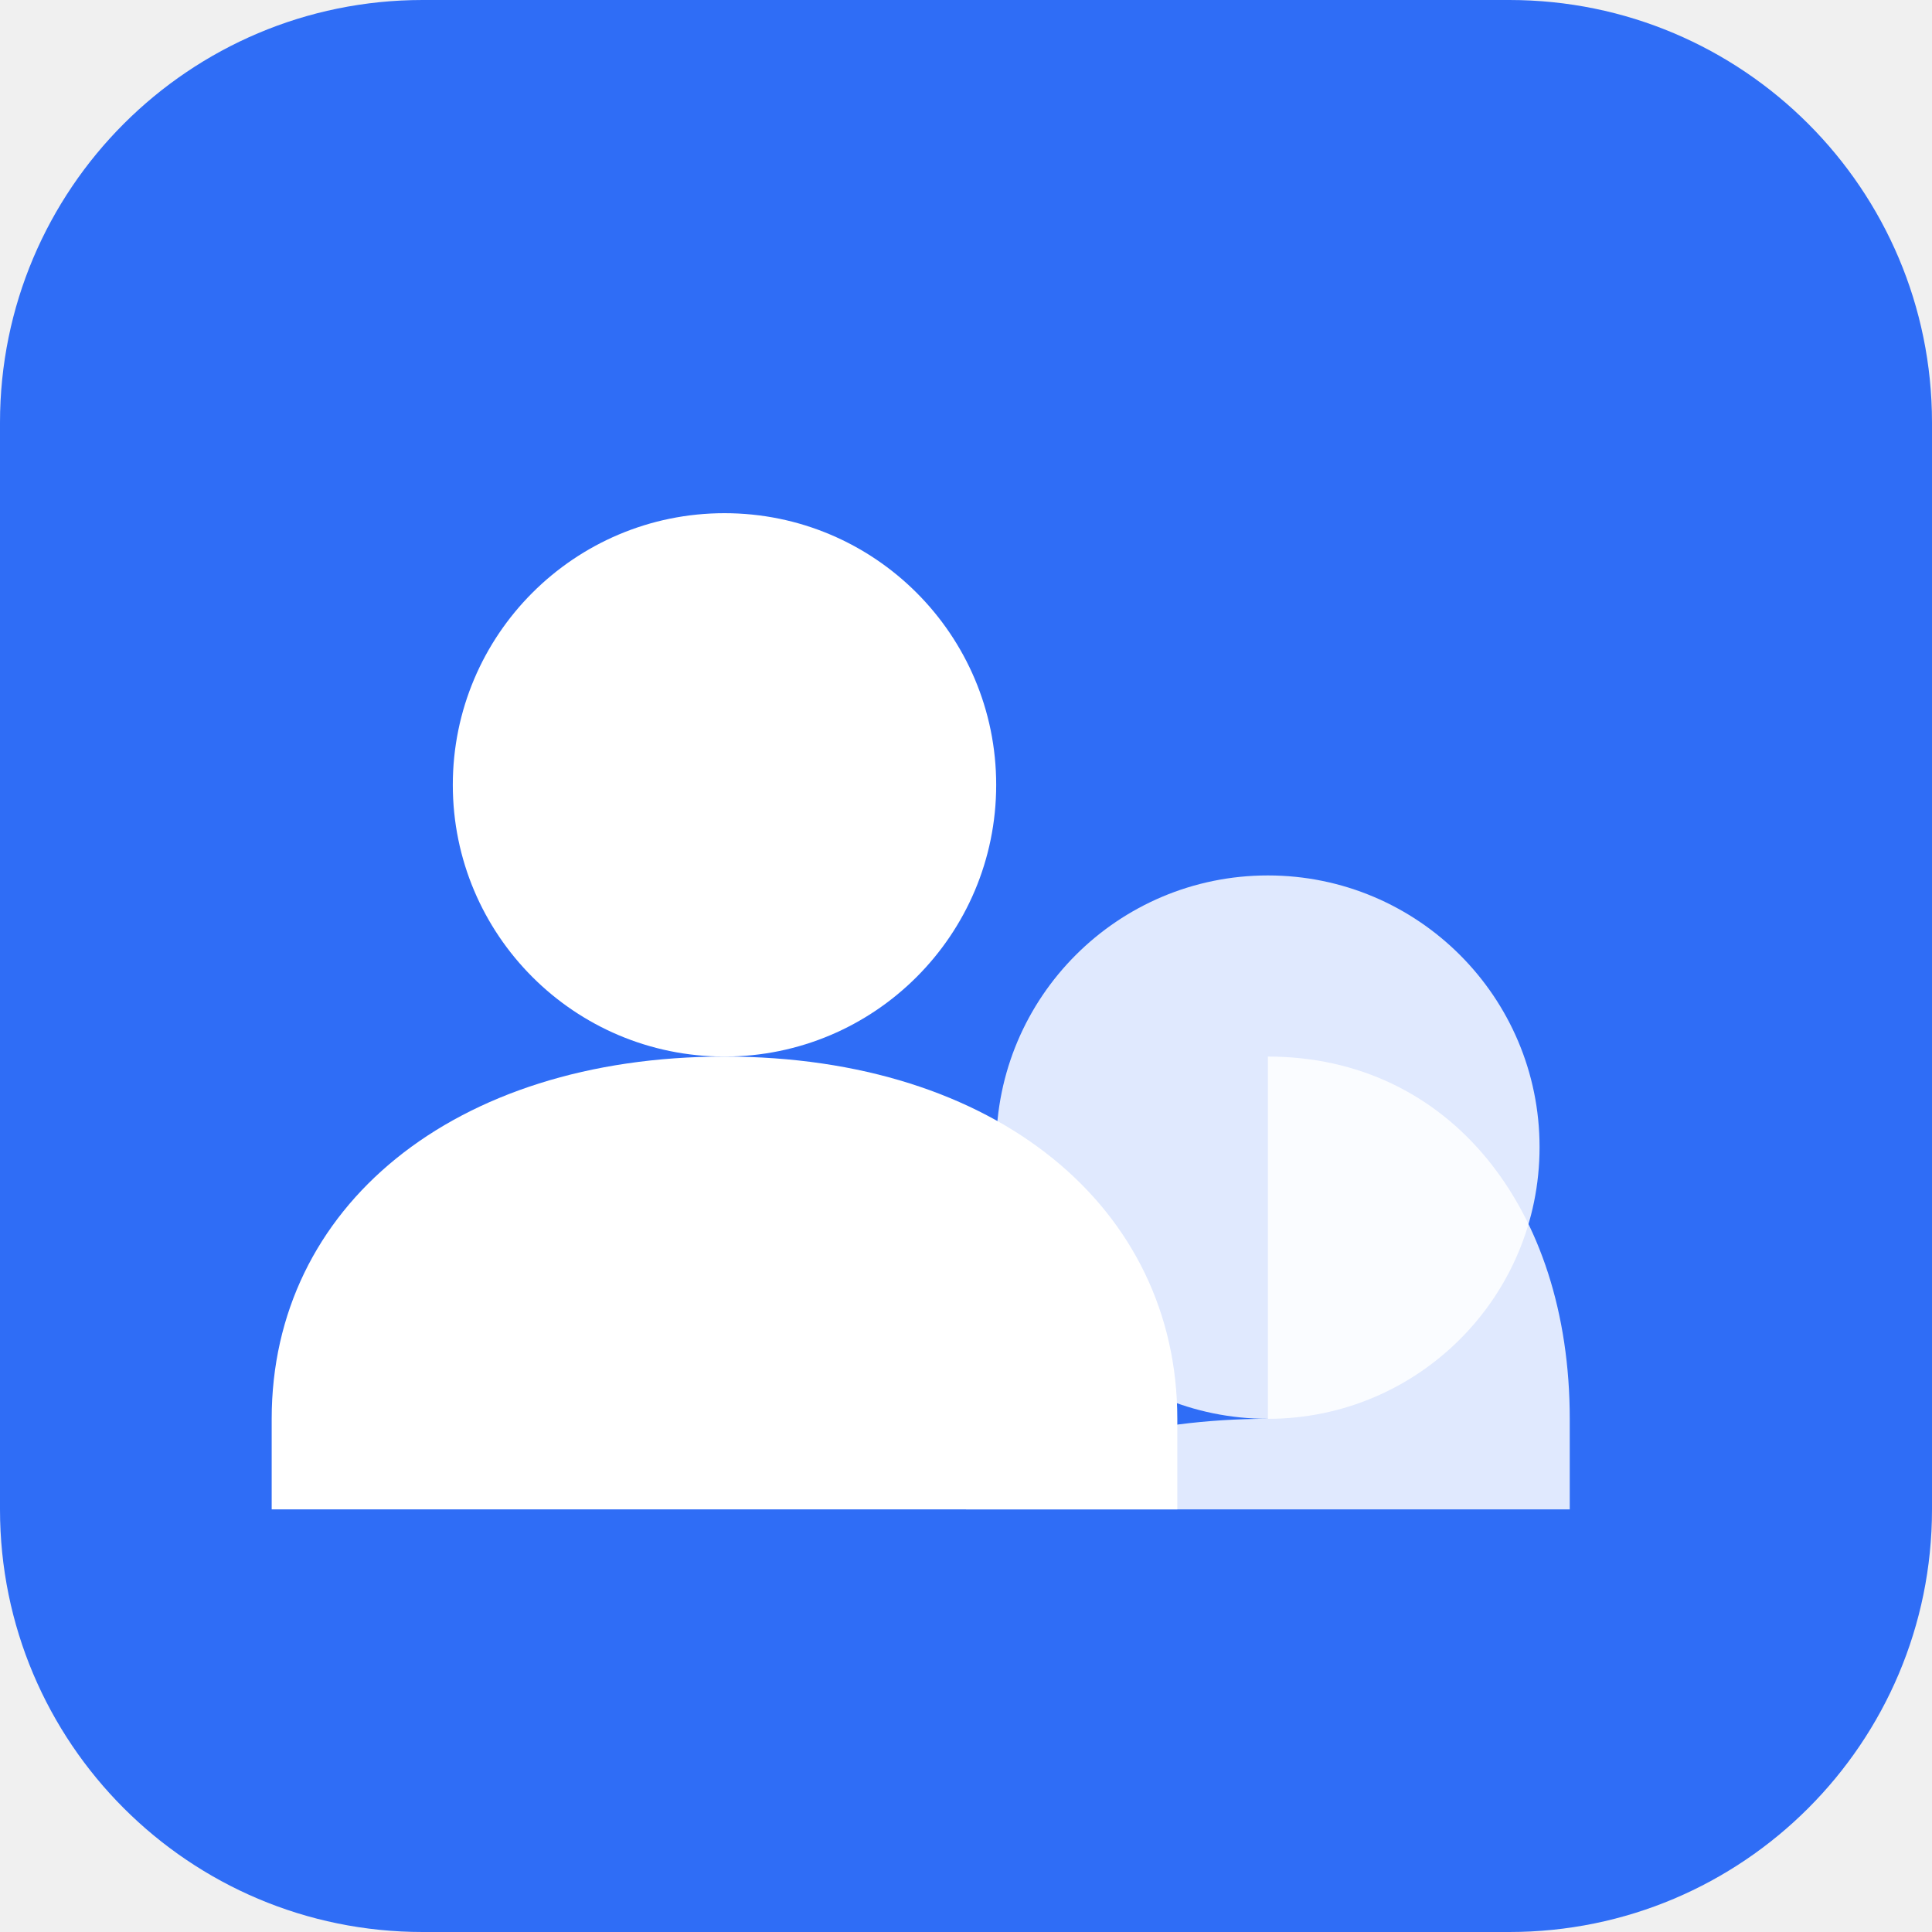
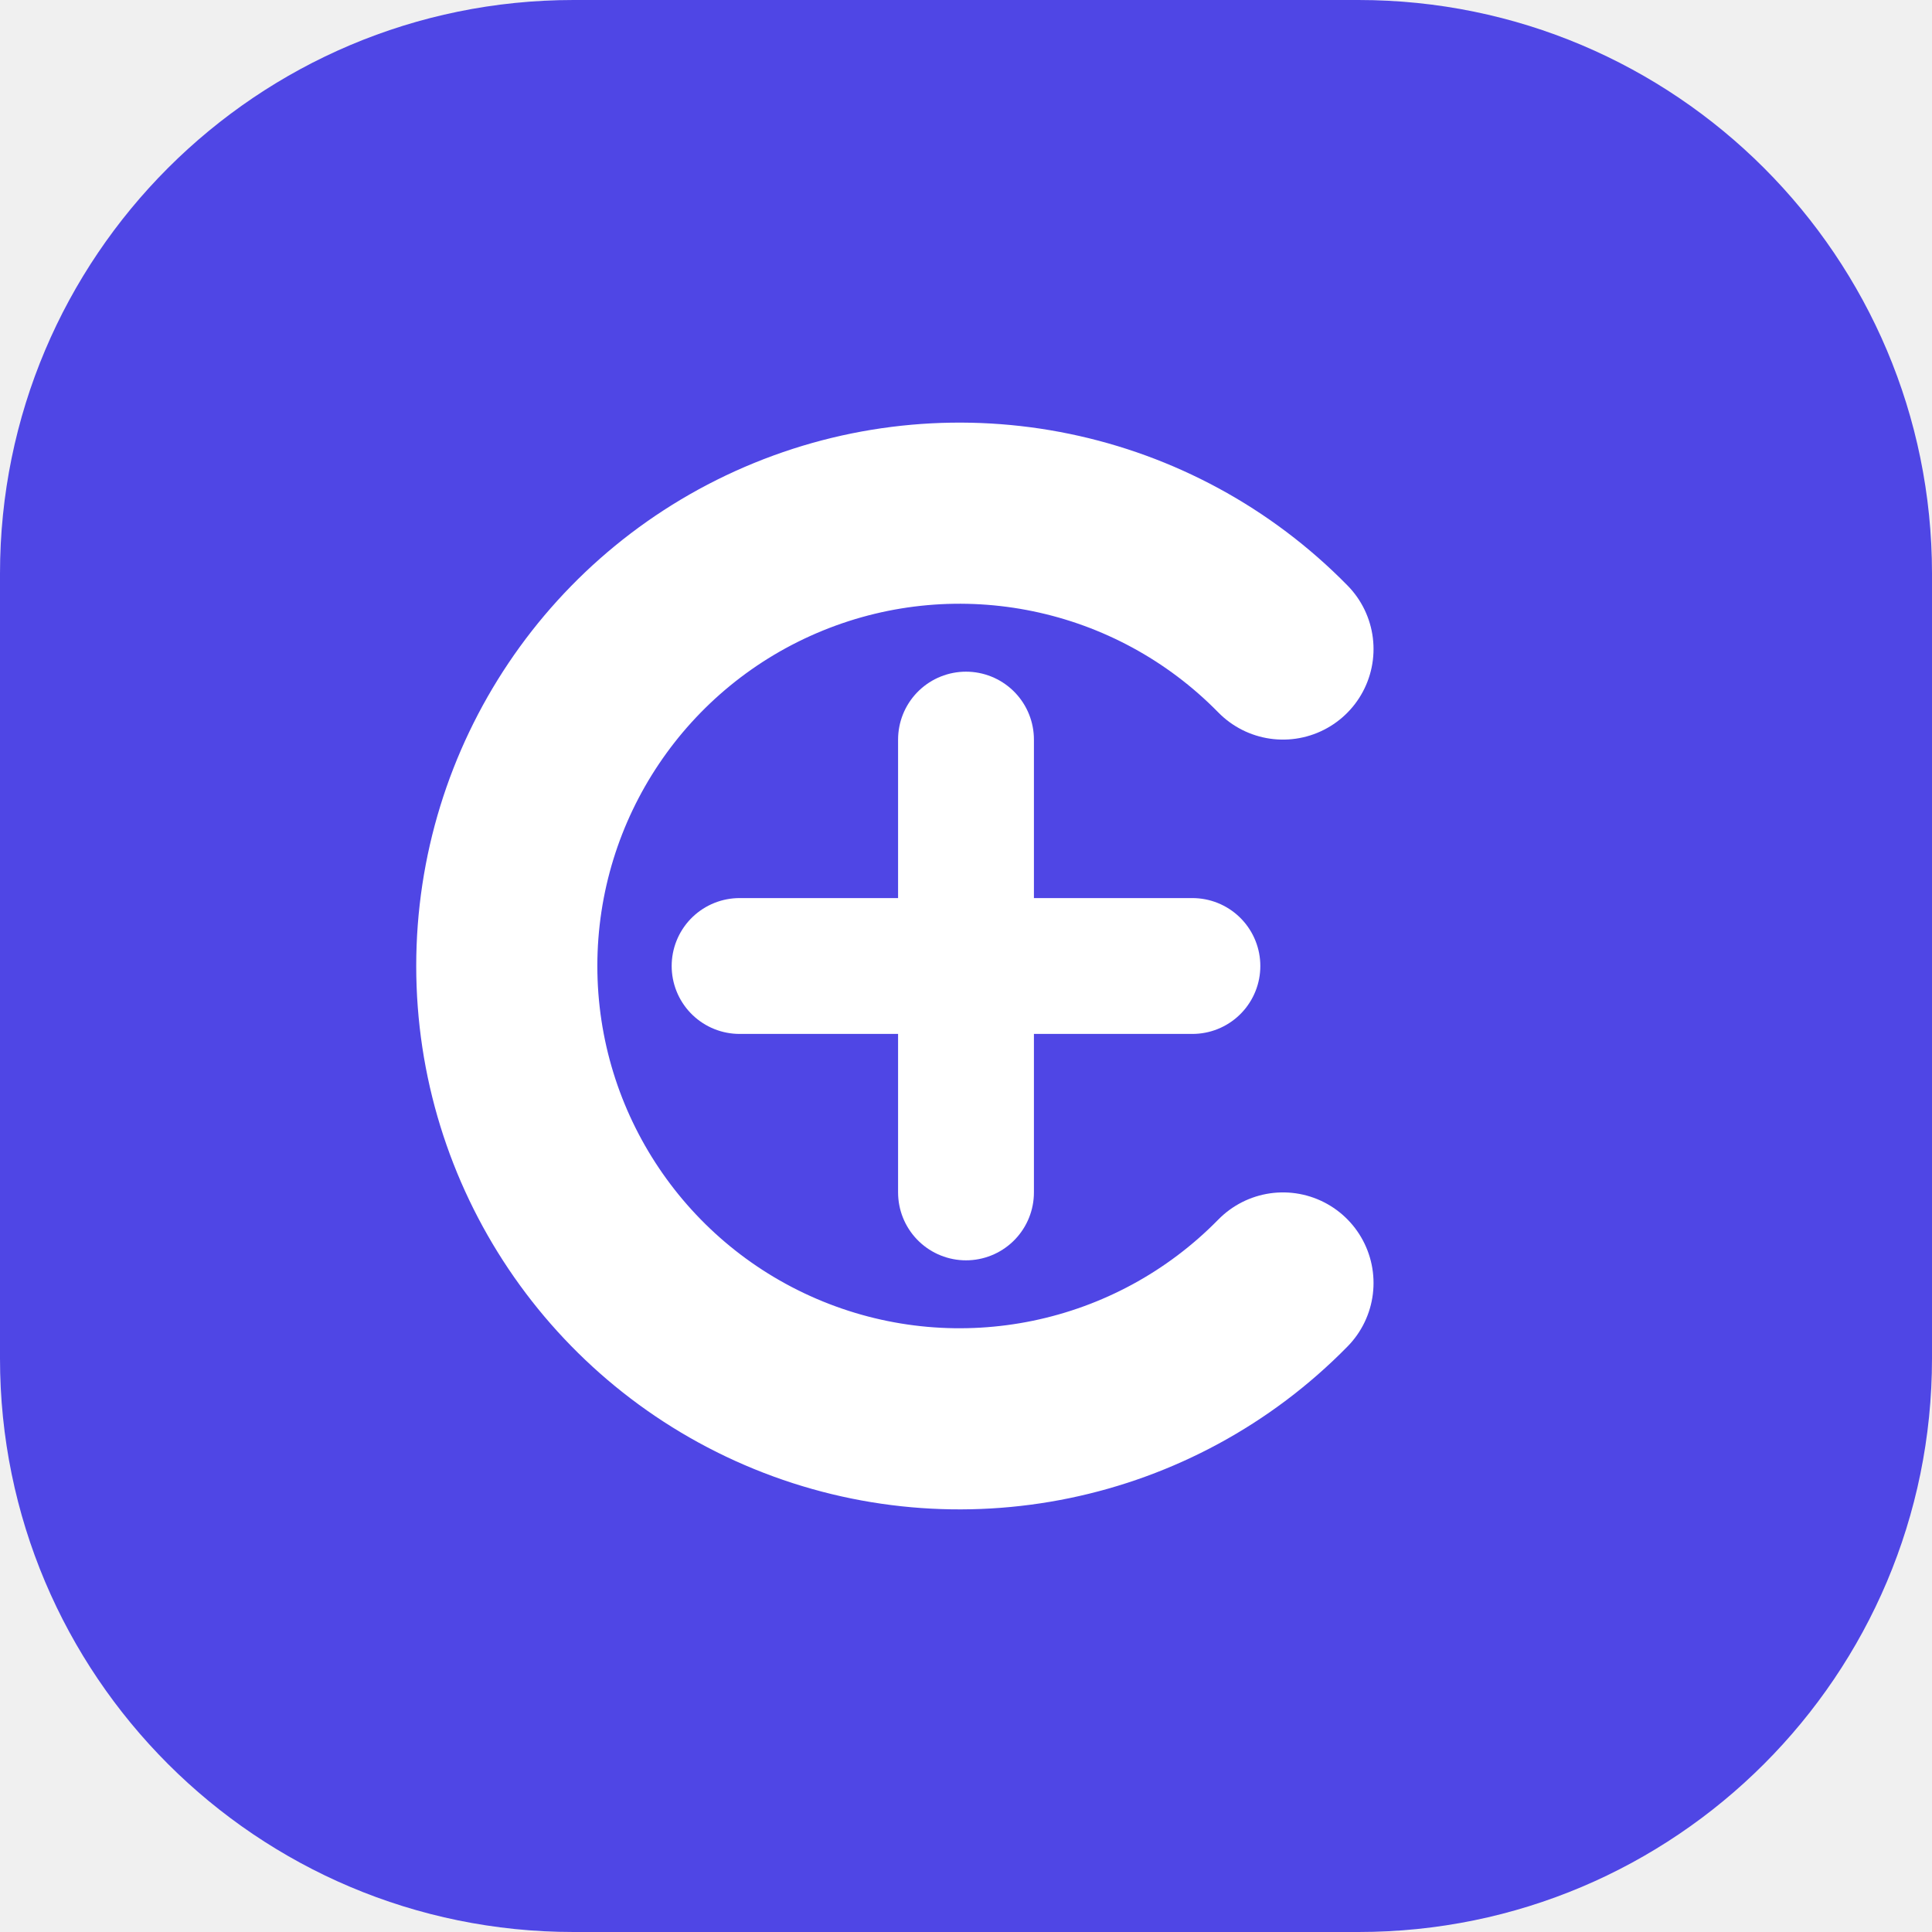
- <svg xmlns="http://www.w3.org/2000/svg" viewBox="0 0 64 64" role="img" aria-label="Open Social">
-   <rect width="64" height="64" rx="14" fill="#2f6df6" />
-   <circle cx="24" cy="26" r="9" fill="#fff" />
-   <circle cx="42" cy="38" r="9" fill="#fff" opacity="0.85" />
-   <path d="M24 35c-9 0-15 5-15 12v3h30v-3c0-7-6-12-15-12z" fill="#fff" />
-   <path d="M42 47c-4 0-8 1-10 3h20v-3c0-7-4-12-10-12" fill="#fff" opacity="0.85" />
+ <svg xmlns="http://www.w3.org/2000/svg" viewBox="0 0 64 64">
+   <rect width="64" height="64" rx="19" fill="#4f46e5" />
+   <g transform="translate(8 8) scale(1.5)" fill="none" stroke="white" stroke-width="4" stroke-linecap="round">
+     <path d="M23 9a10 10 0 1 0 0 14" />
+     <path d="M16 11v10m-5-5h10" stroke-width="3" />
+   </g>
</svg>
